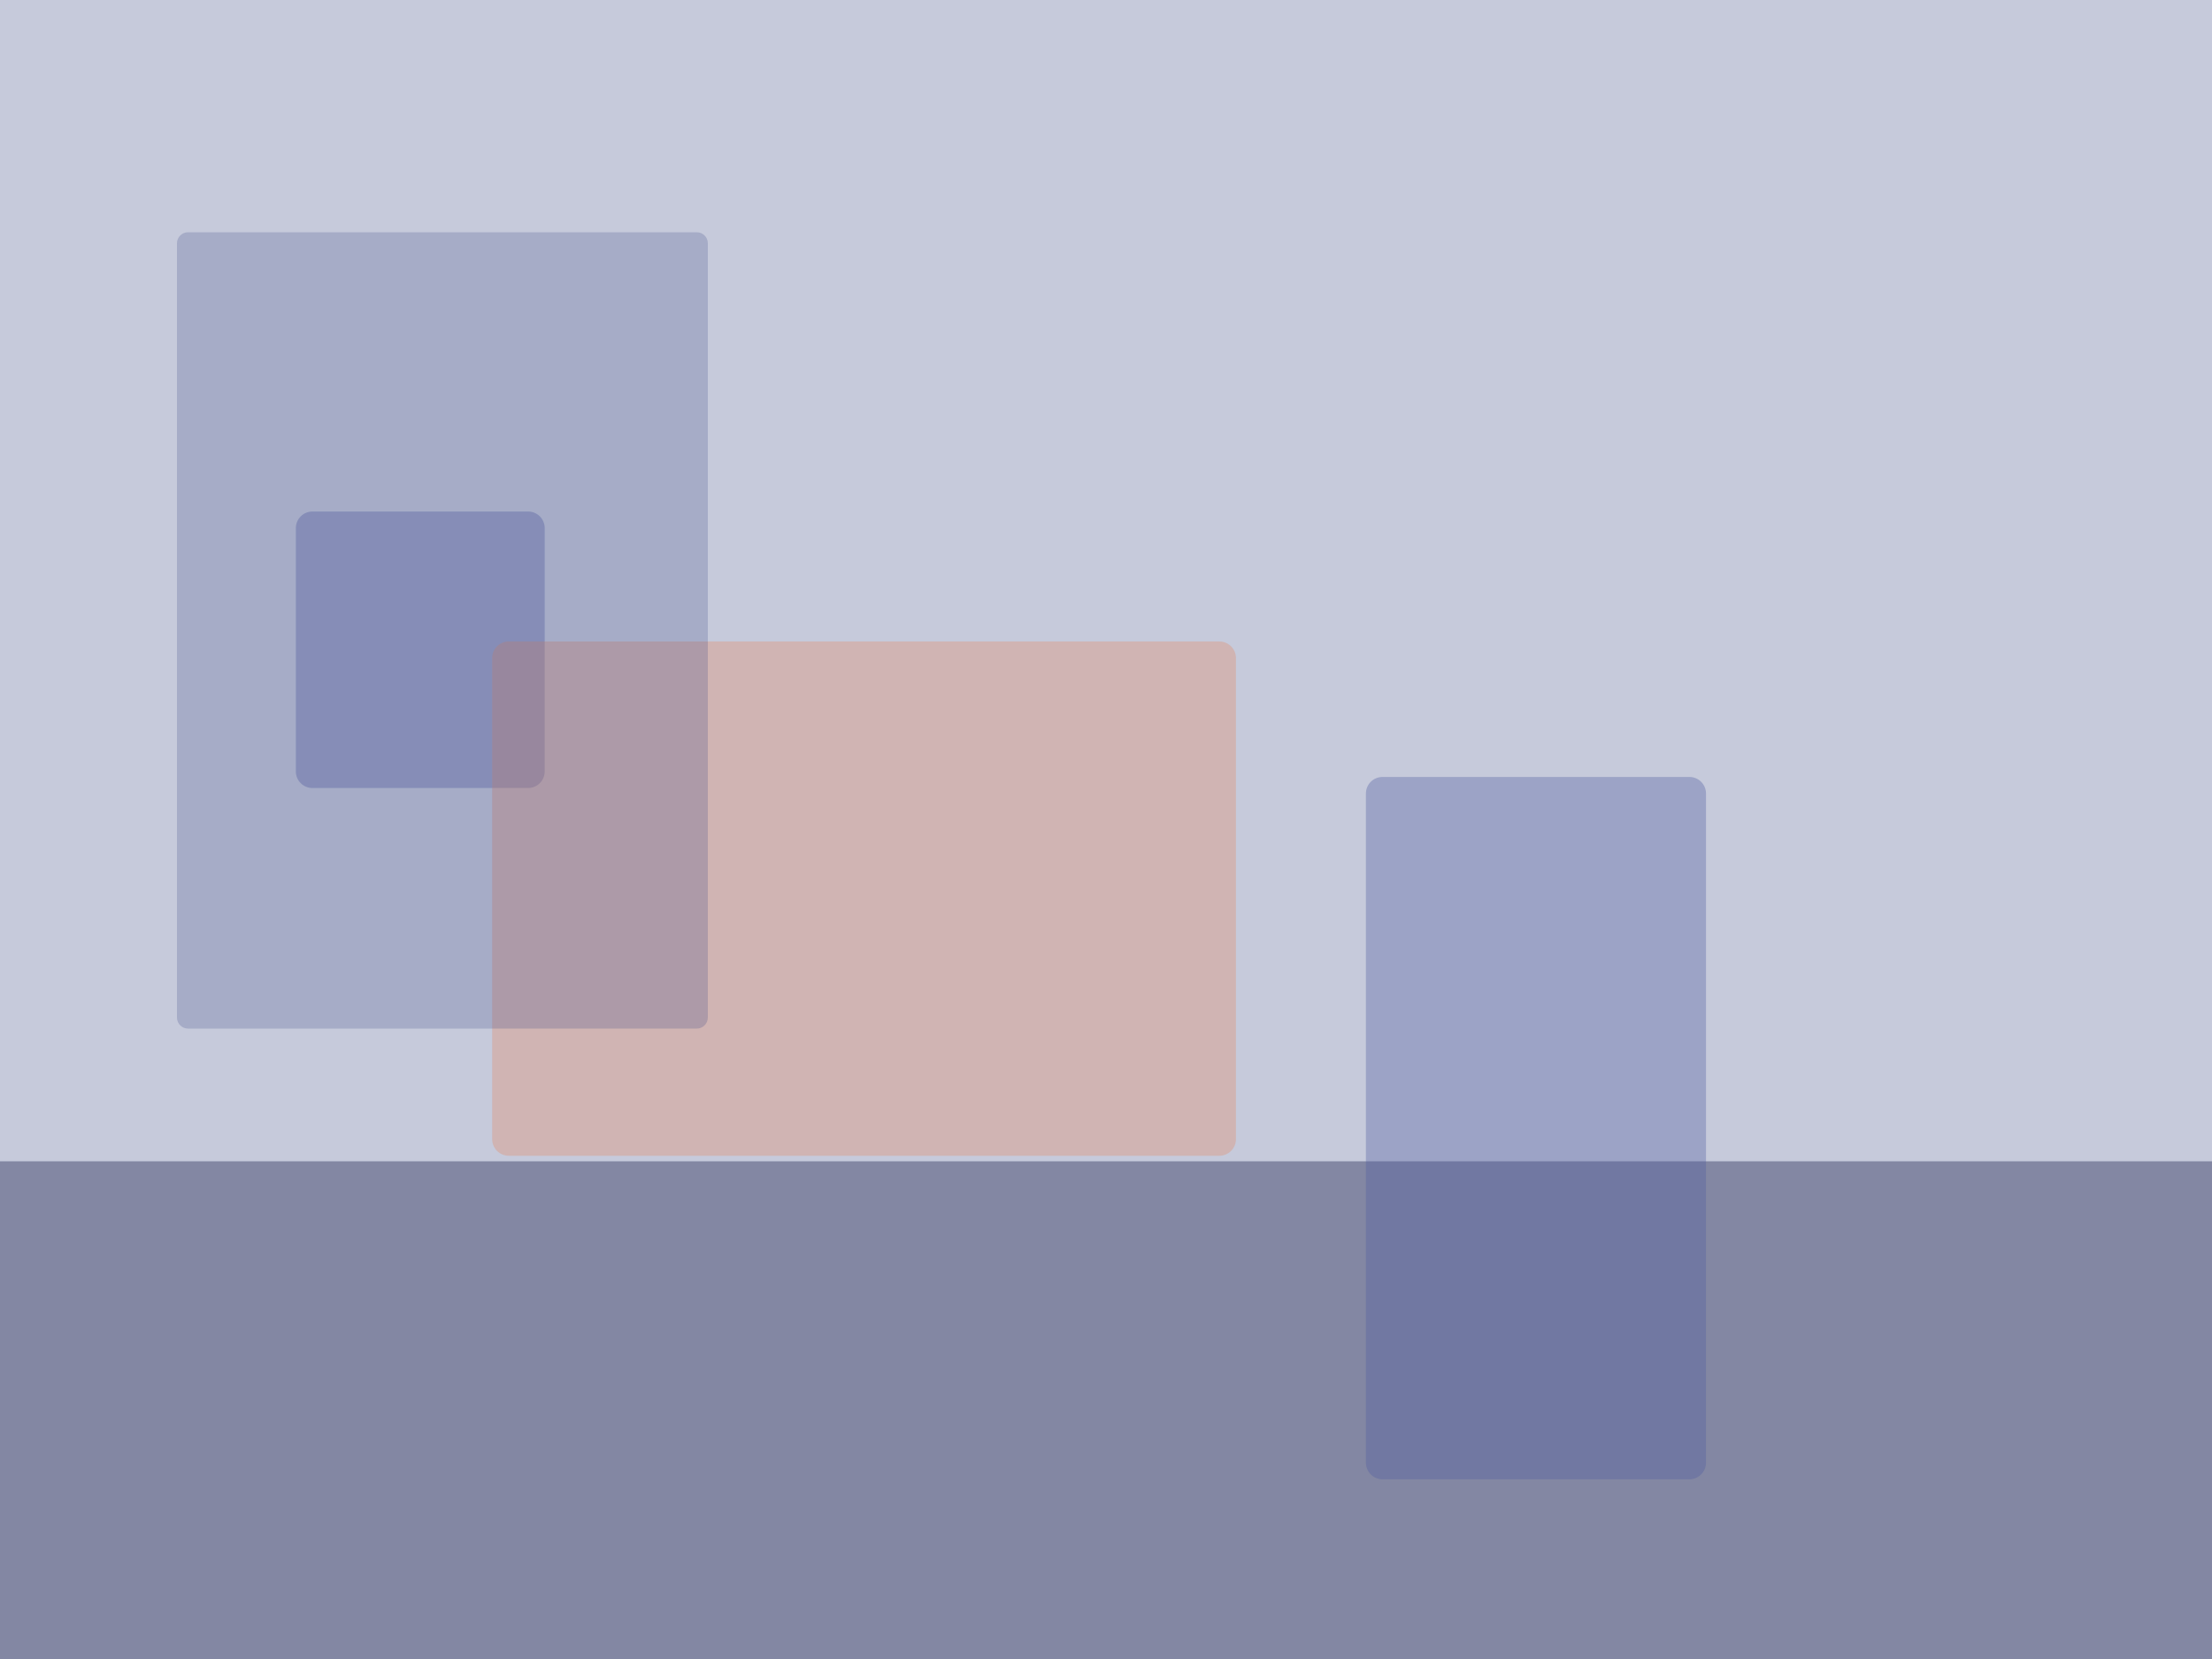
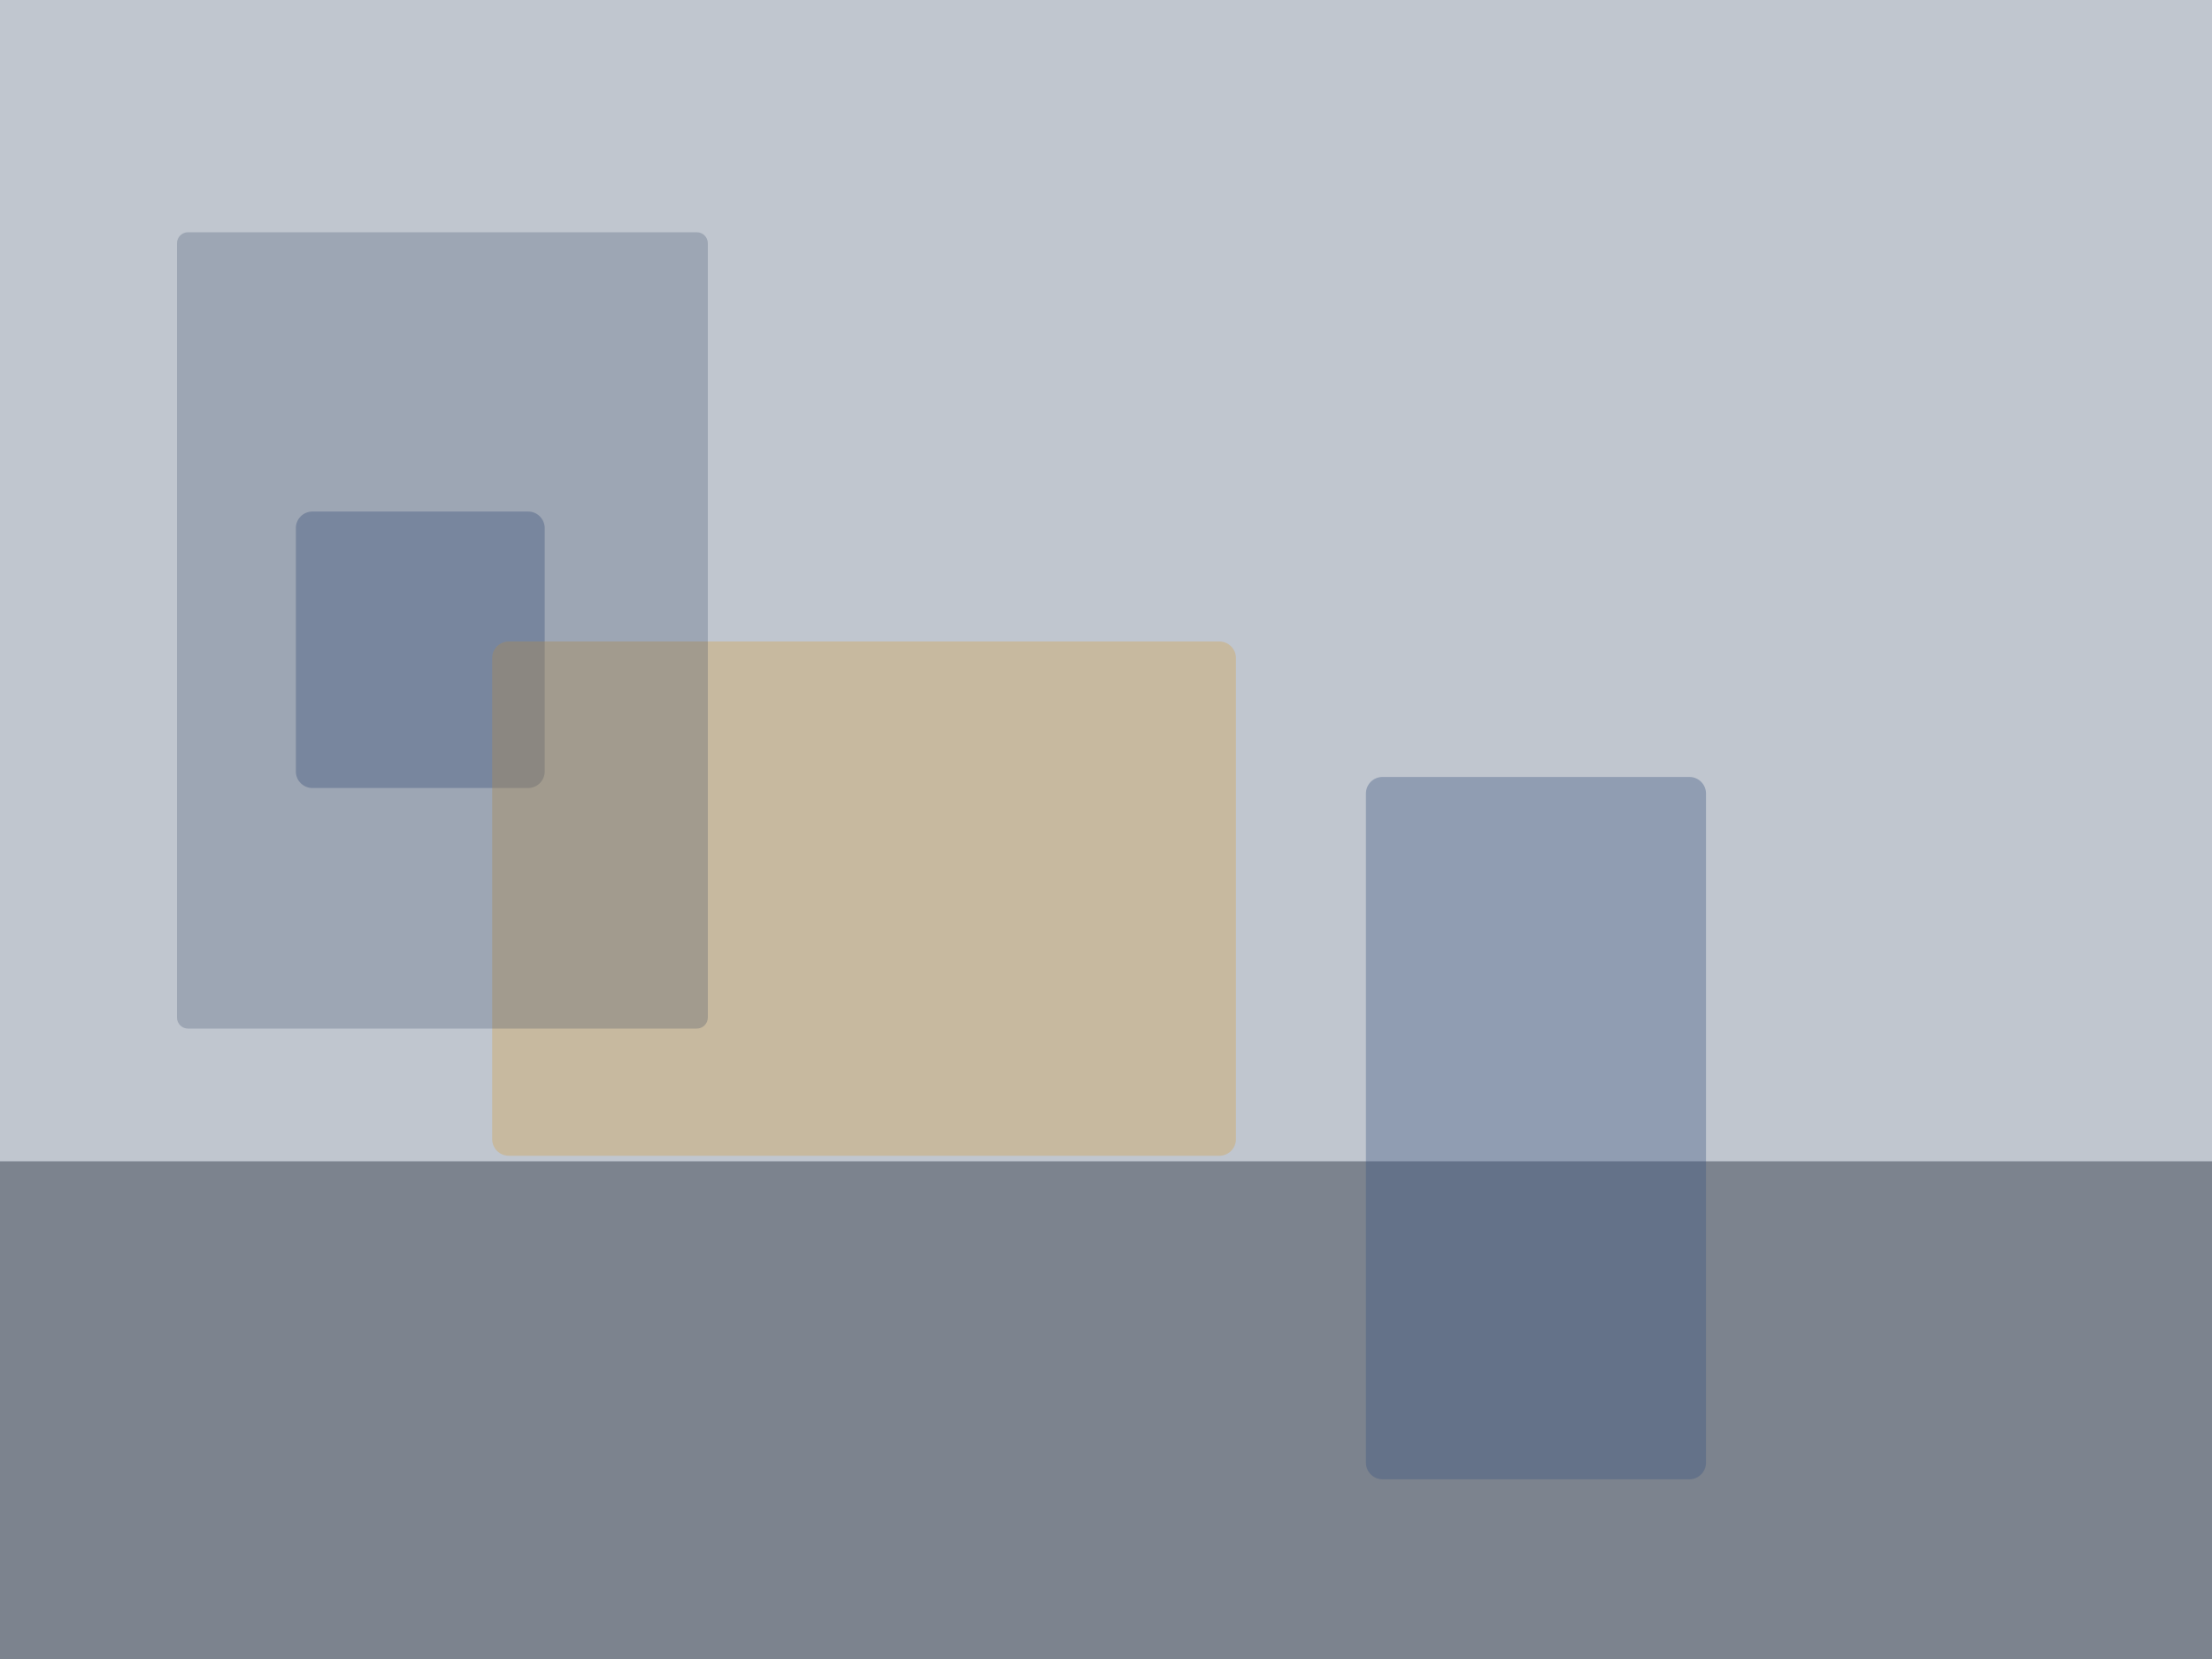
<svg xmlns="http://www.w3.org/2000/svg" viewBox="0 0 800 600" width="800" height="600">
-   <rect width="800" height="600" fill="#c6cadb" />
-   <rect y="420" width="800" height="180" fill="#1e2450" opacity="0.4" />
-   <rect x="107" y="185" width="90" height="100" rx="6" fill="#4f5da0" opacity="0.35" />
-   <rect x="178" y="232" width="269" height="186" rx="6" fill="#e08e6d" opacity="0.36" />
-   <rect x="494" y="281" width="123" height="254" rx="6" fill="#4f5da0" opacity="0.36" />
-   <rect x="64" y="84" width="192" height="288" rx="4" fill="#33417e" opacity="0.22" />
+   <rect width="800" height="600" fill="#c0c6cf" />
+   <rect y="420" width="800" height="180" fill="#161f2e" opacity="0.4" />
+   <rect x="107" y="185" width="90" height="100" rx="6" fill="#3a5480" opacity="0.35" />
+   <rect x="178" y="232" width="269" height="186" rx="6" fill="#d4a24c" opacity="0.36" />
+   <rect x="494" y="281" width="123" height="254" rx="6" fill="#3a5480" opacity="0.36" />
+   <rect x="64" y="84" width="192" height="288" rx="4" fill="#1f3352" opacity="0.22" />
</svg>
